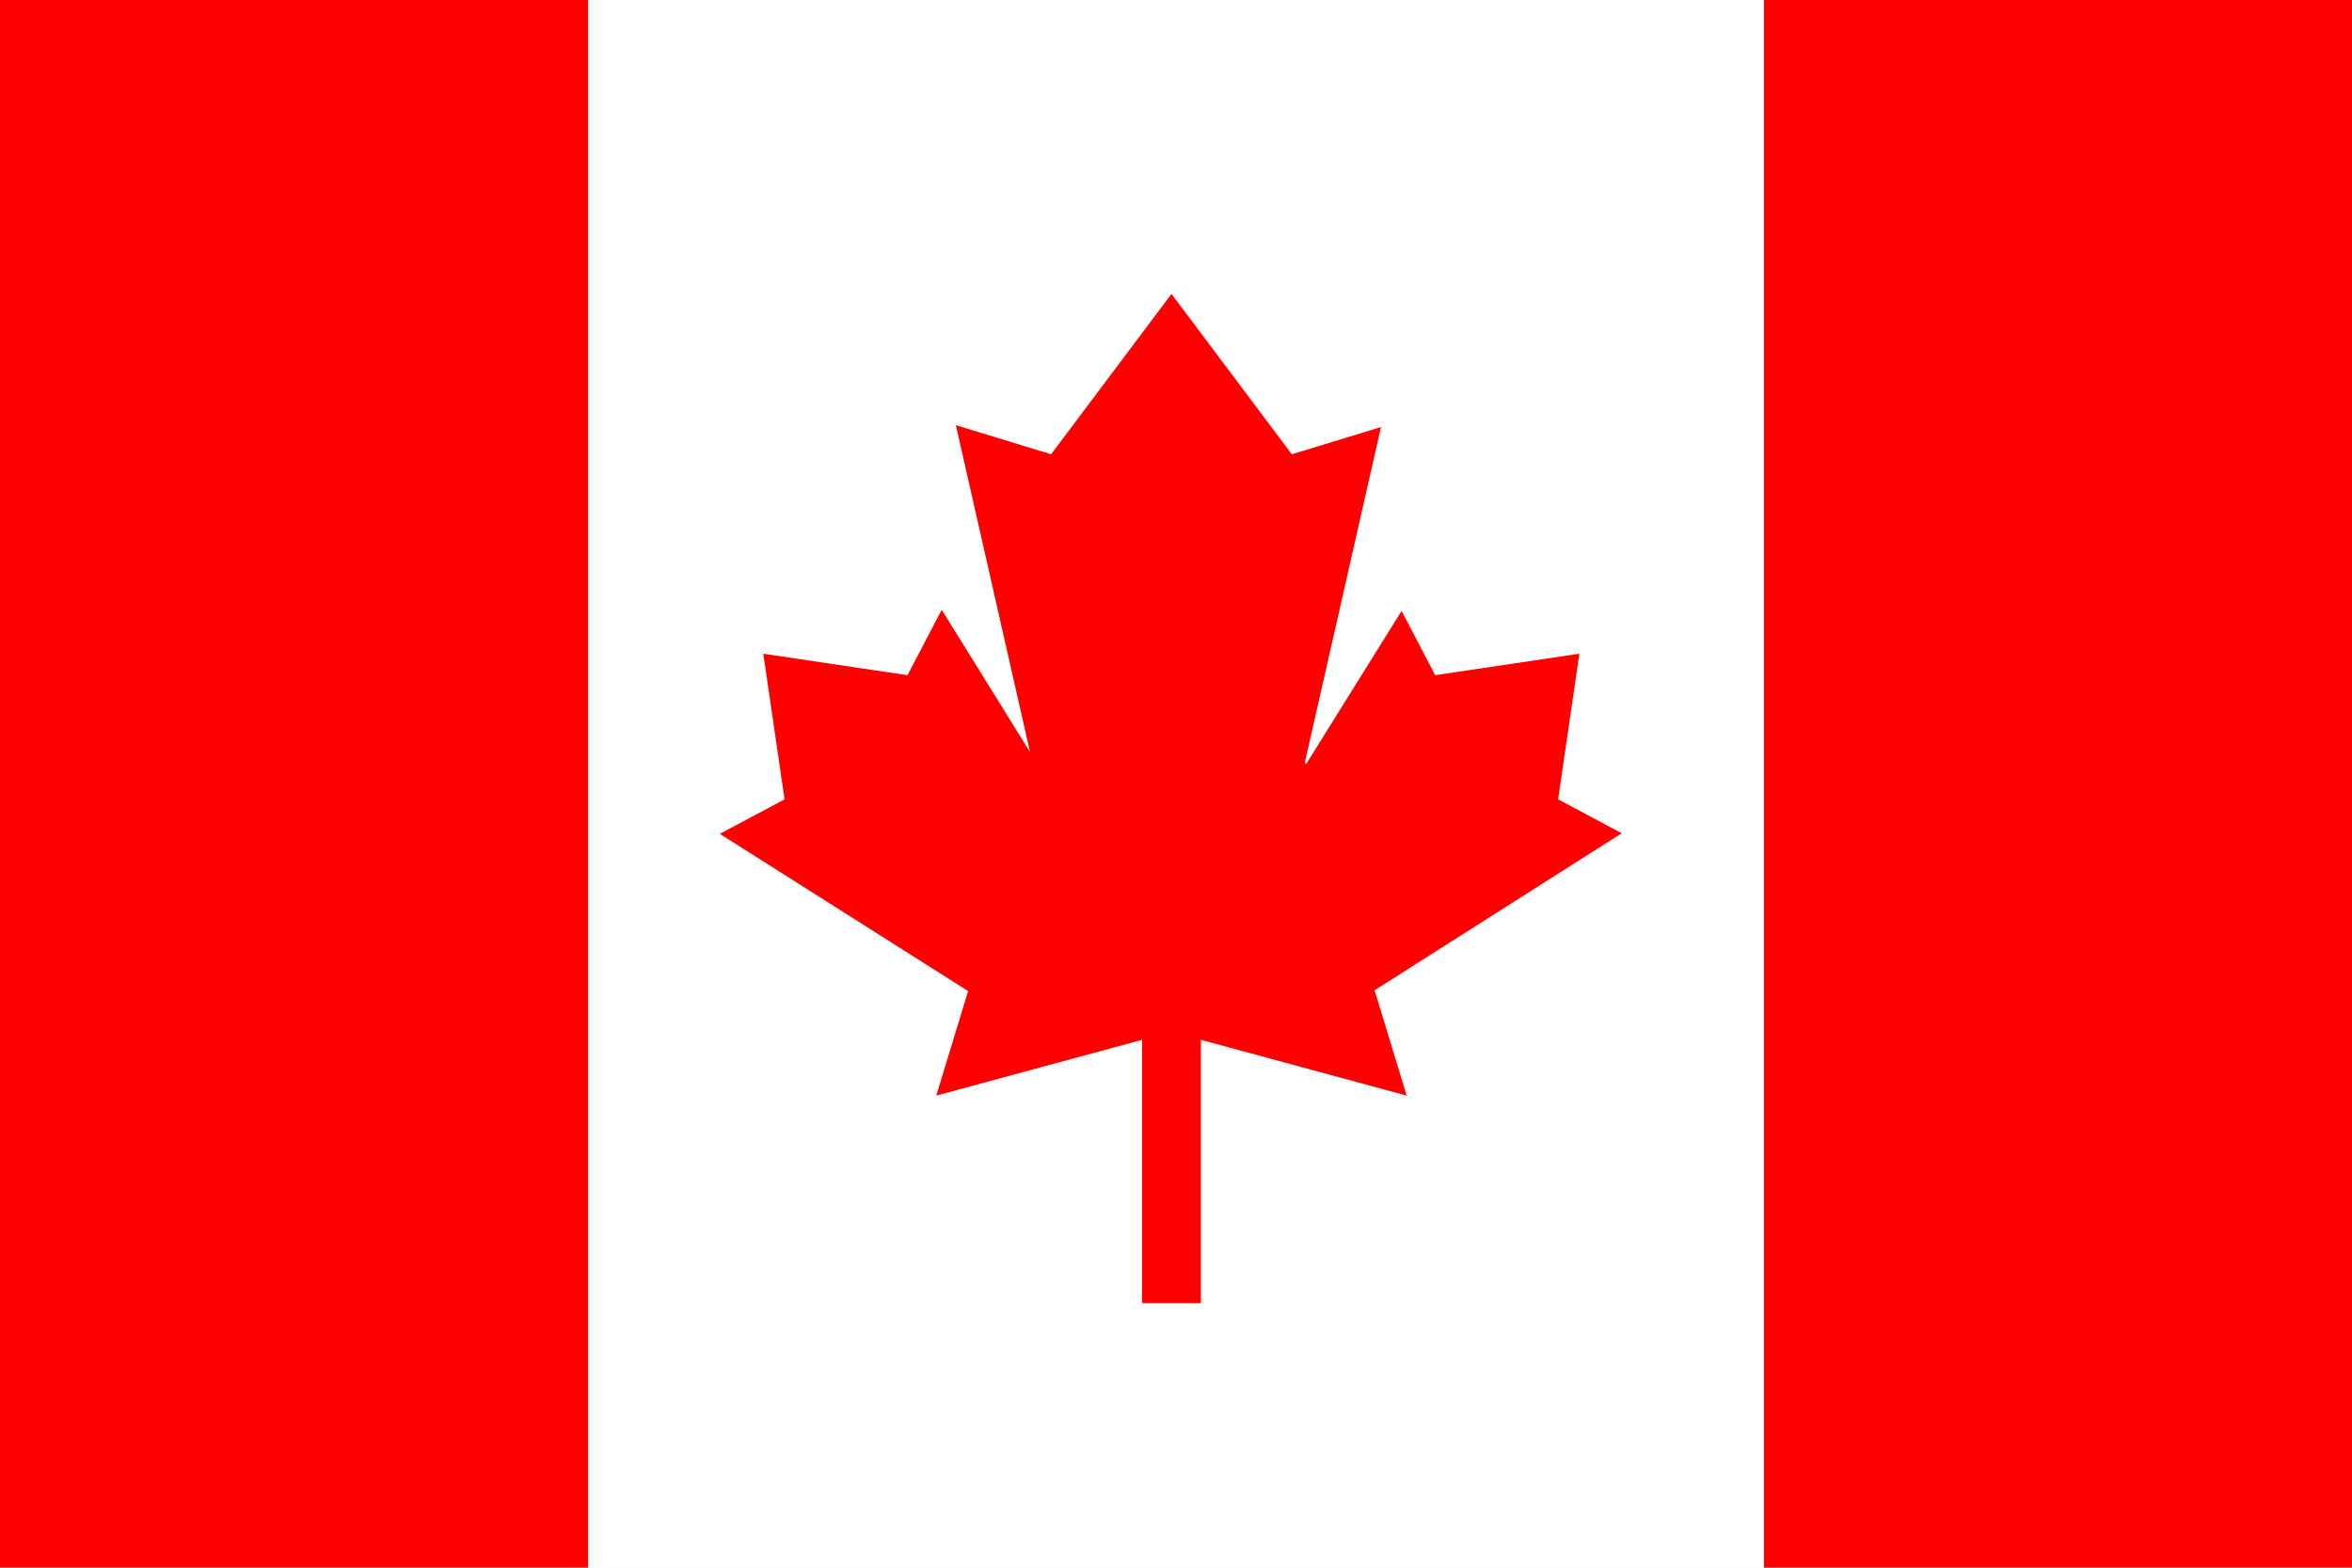
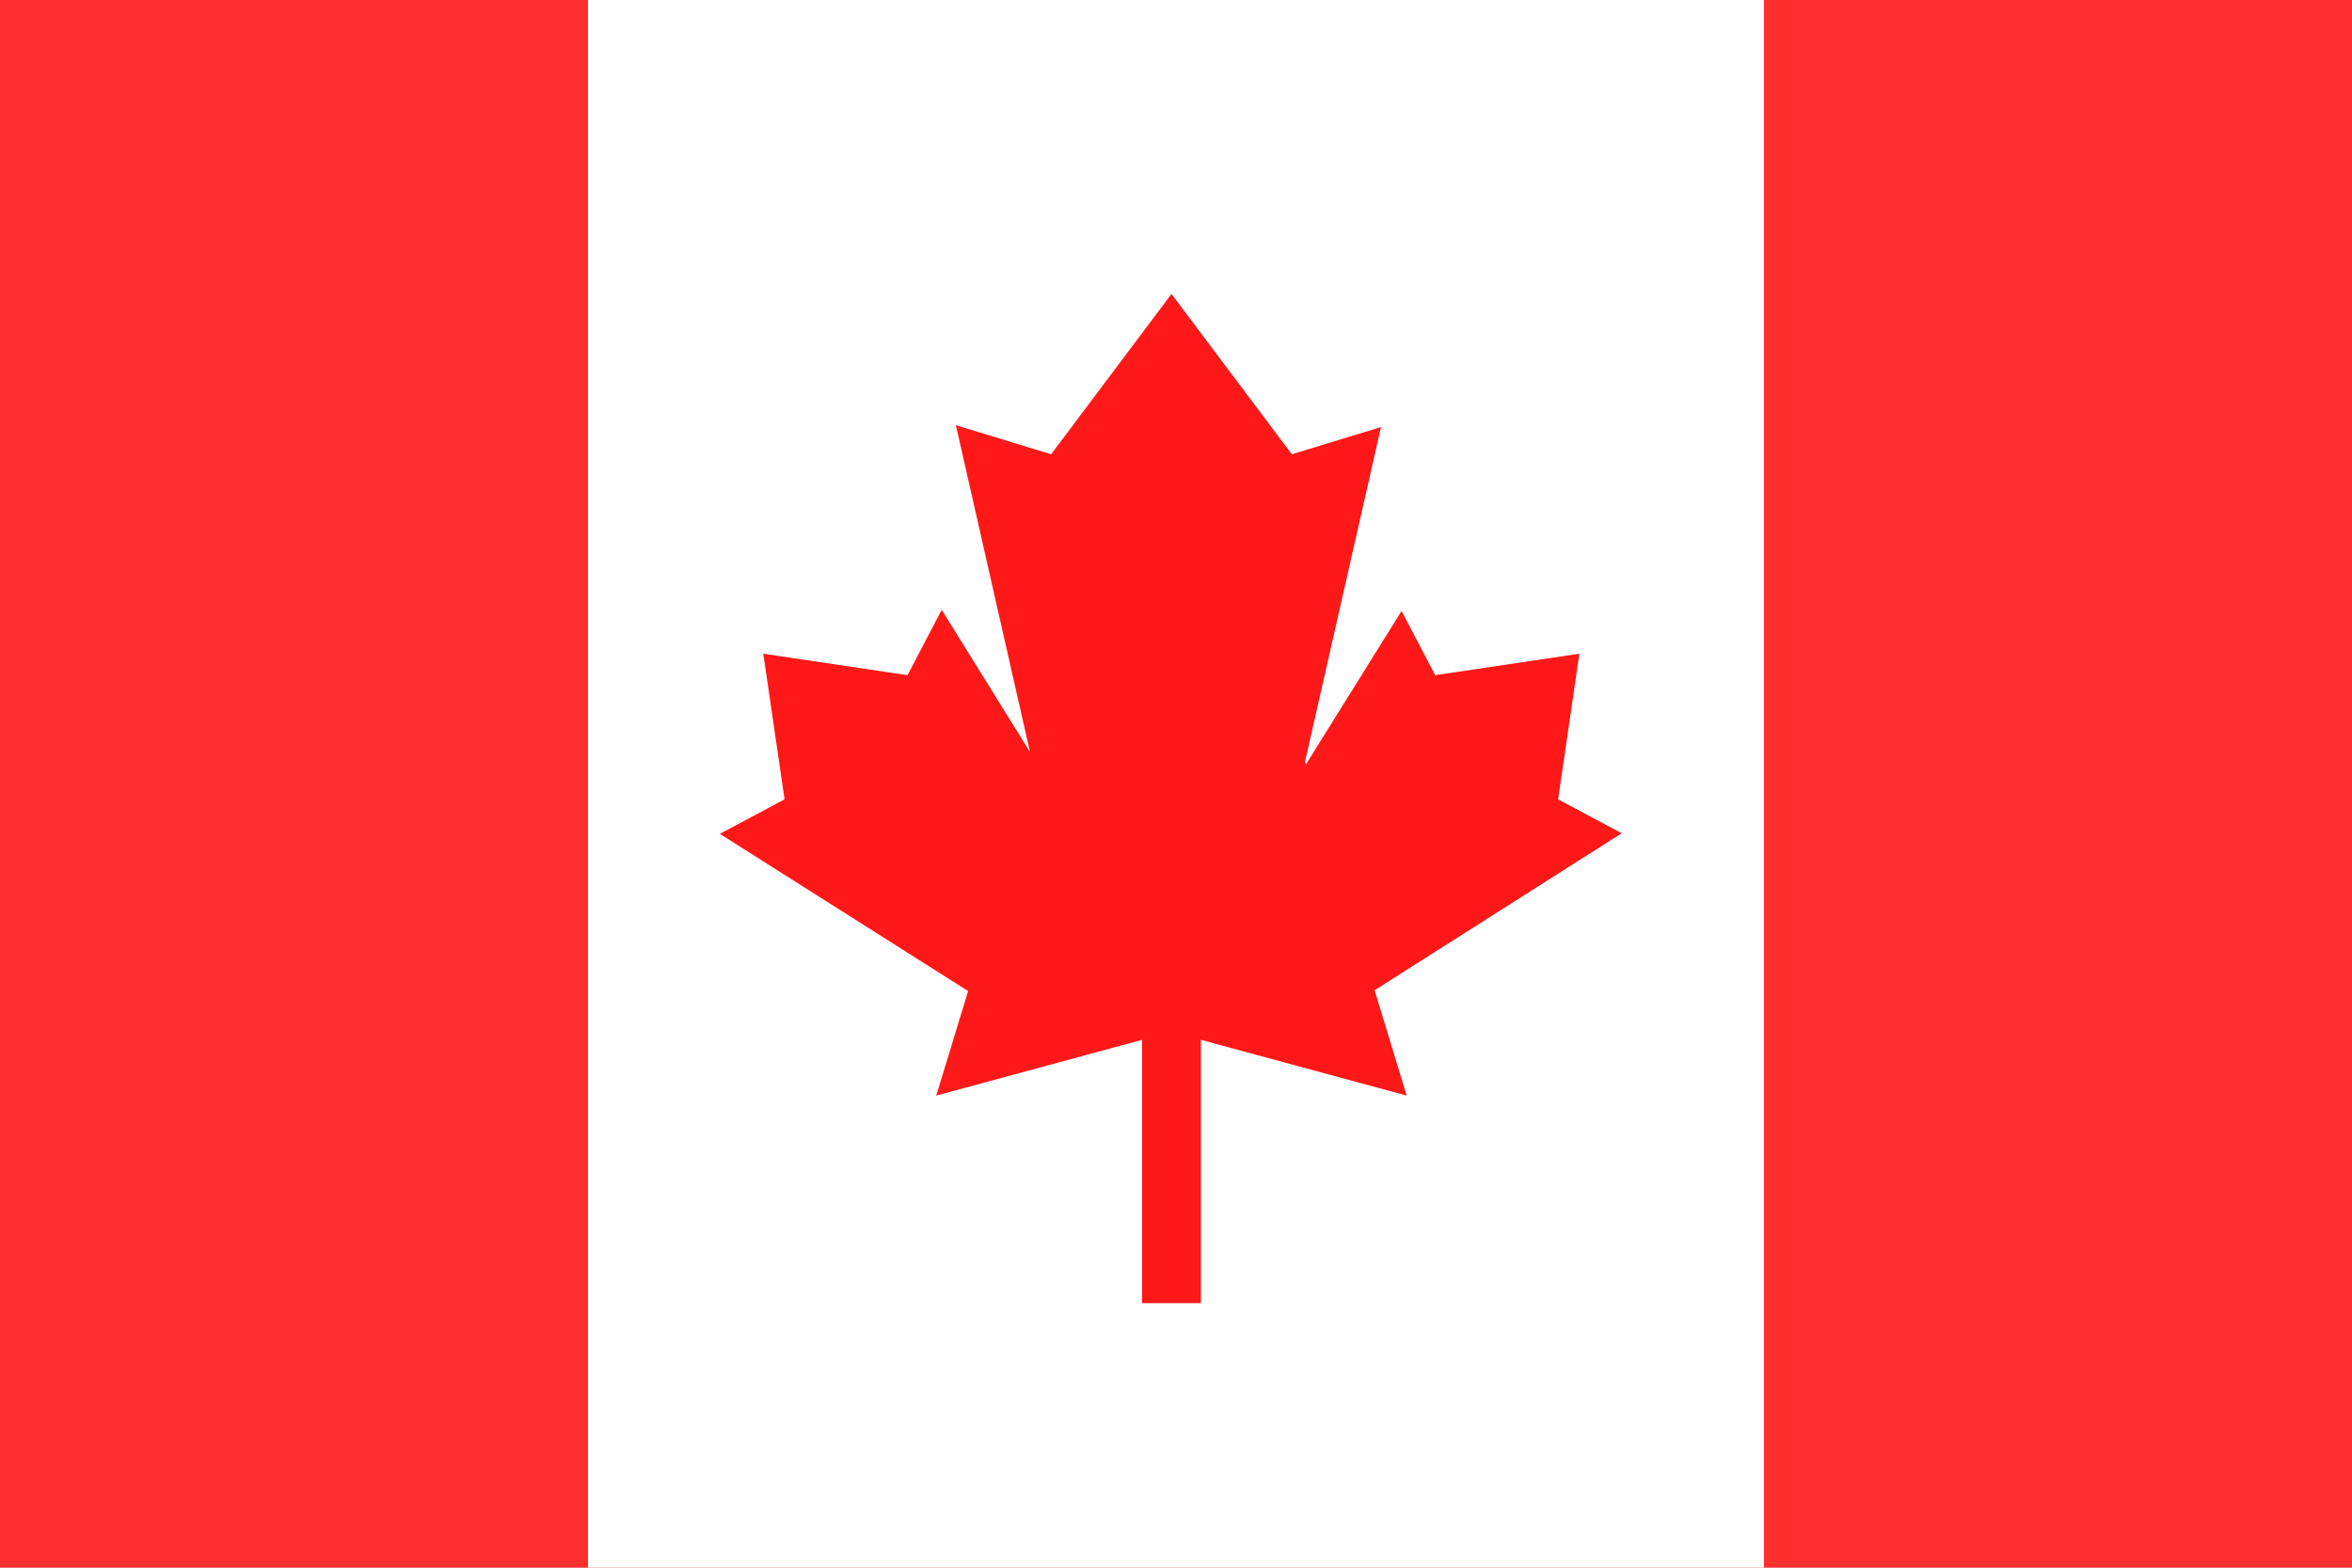
<svg viewBox="0 0 120 80" fill="none">
-   <rect width="120" height="80" fill="white" class="fill-white" />
-   <rect width="30" height="80" fill="#FF0000" class="fill-red" />
-   <rect x="90" width="30" height="80" fill="#FF0000" class="fill-red" />
-   <path fill-rule="evenodd" clip-rule="evenodd" d="M59.769 15L65.909 23.182L70.459 21.792L66.581 38.879L66.623 39.018L71.509 31.177L73.223 34.455L80.58 33.359L80.58 33.36L79.495 40.79L82.74 42.522L70.132 50.535L71.769 55.909L59.769 52.656L47.769 55.909L49.394 50.575L36.727 42.552L40.029 40.79L38.944 33.359L46.301 34.455L48.046 31.119L52.552 38.377L48.769 21.697L53.628 23.182L59.769 15Z" fill="#FF0000" class="fill-red" />
-   <path d="M59.769 40.758L59.769 65" stroke="#FF0000" stroke-width="3" stroke-linecap="square" stroke-linejoin="round" class="stroke-red" />
+   <g opacity="0.9">
+     <rect width="120" height="80" fill="#FF1A1A" />
+     <rect x="30" width="60" height="80" fill="white" />
+     <path fill-rule="evenodd" clip-rule="evenodd" d="M59.769 15L65.909 23.182L70.459 21.792L66.581 38.879L66.623 39.018L71.509 31.177L73.223 34.455L80.58 33.359L80.58 33.36L79.495 40.79L82.74 42.522L70.132 50.535L71.769 55.909L59.769 52.656L47.769 55.909L49.394 50.575L36.727 42.552L40.029 40.79L38.944 33.359L46.301 34.455L48.046 31.119L52.552 38.377L48.769 21.697L53.628 23.182L59.769 15Z" fill="#FF0000" />
+     <path d="M59.769 40.758L59.769 65" stroke="#FF0000" stroke-width="3" stroke-linecap="square" stroke-linejoin="round" />
+   </g>
</svg>
